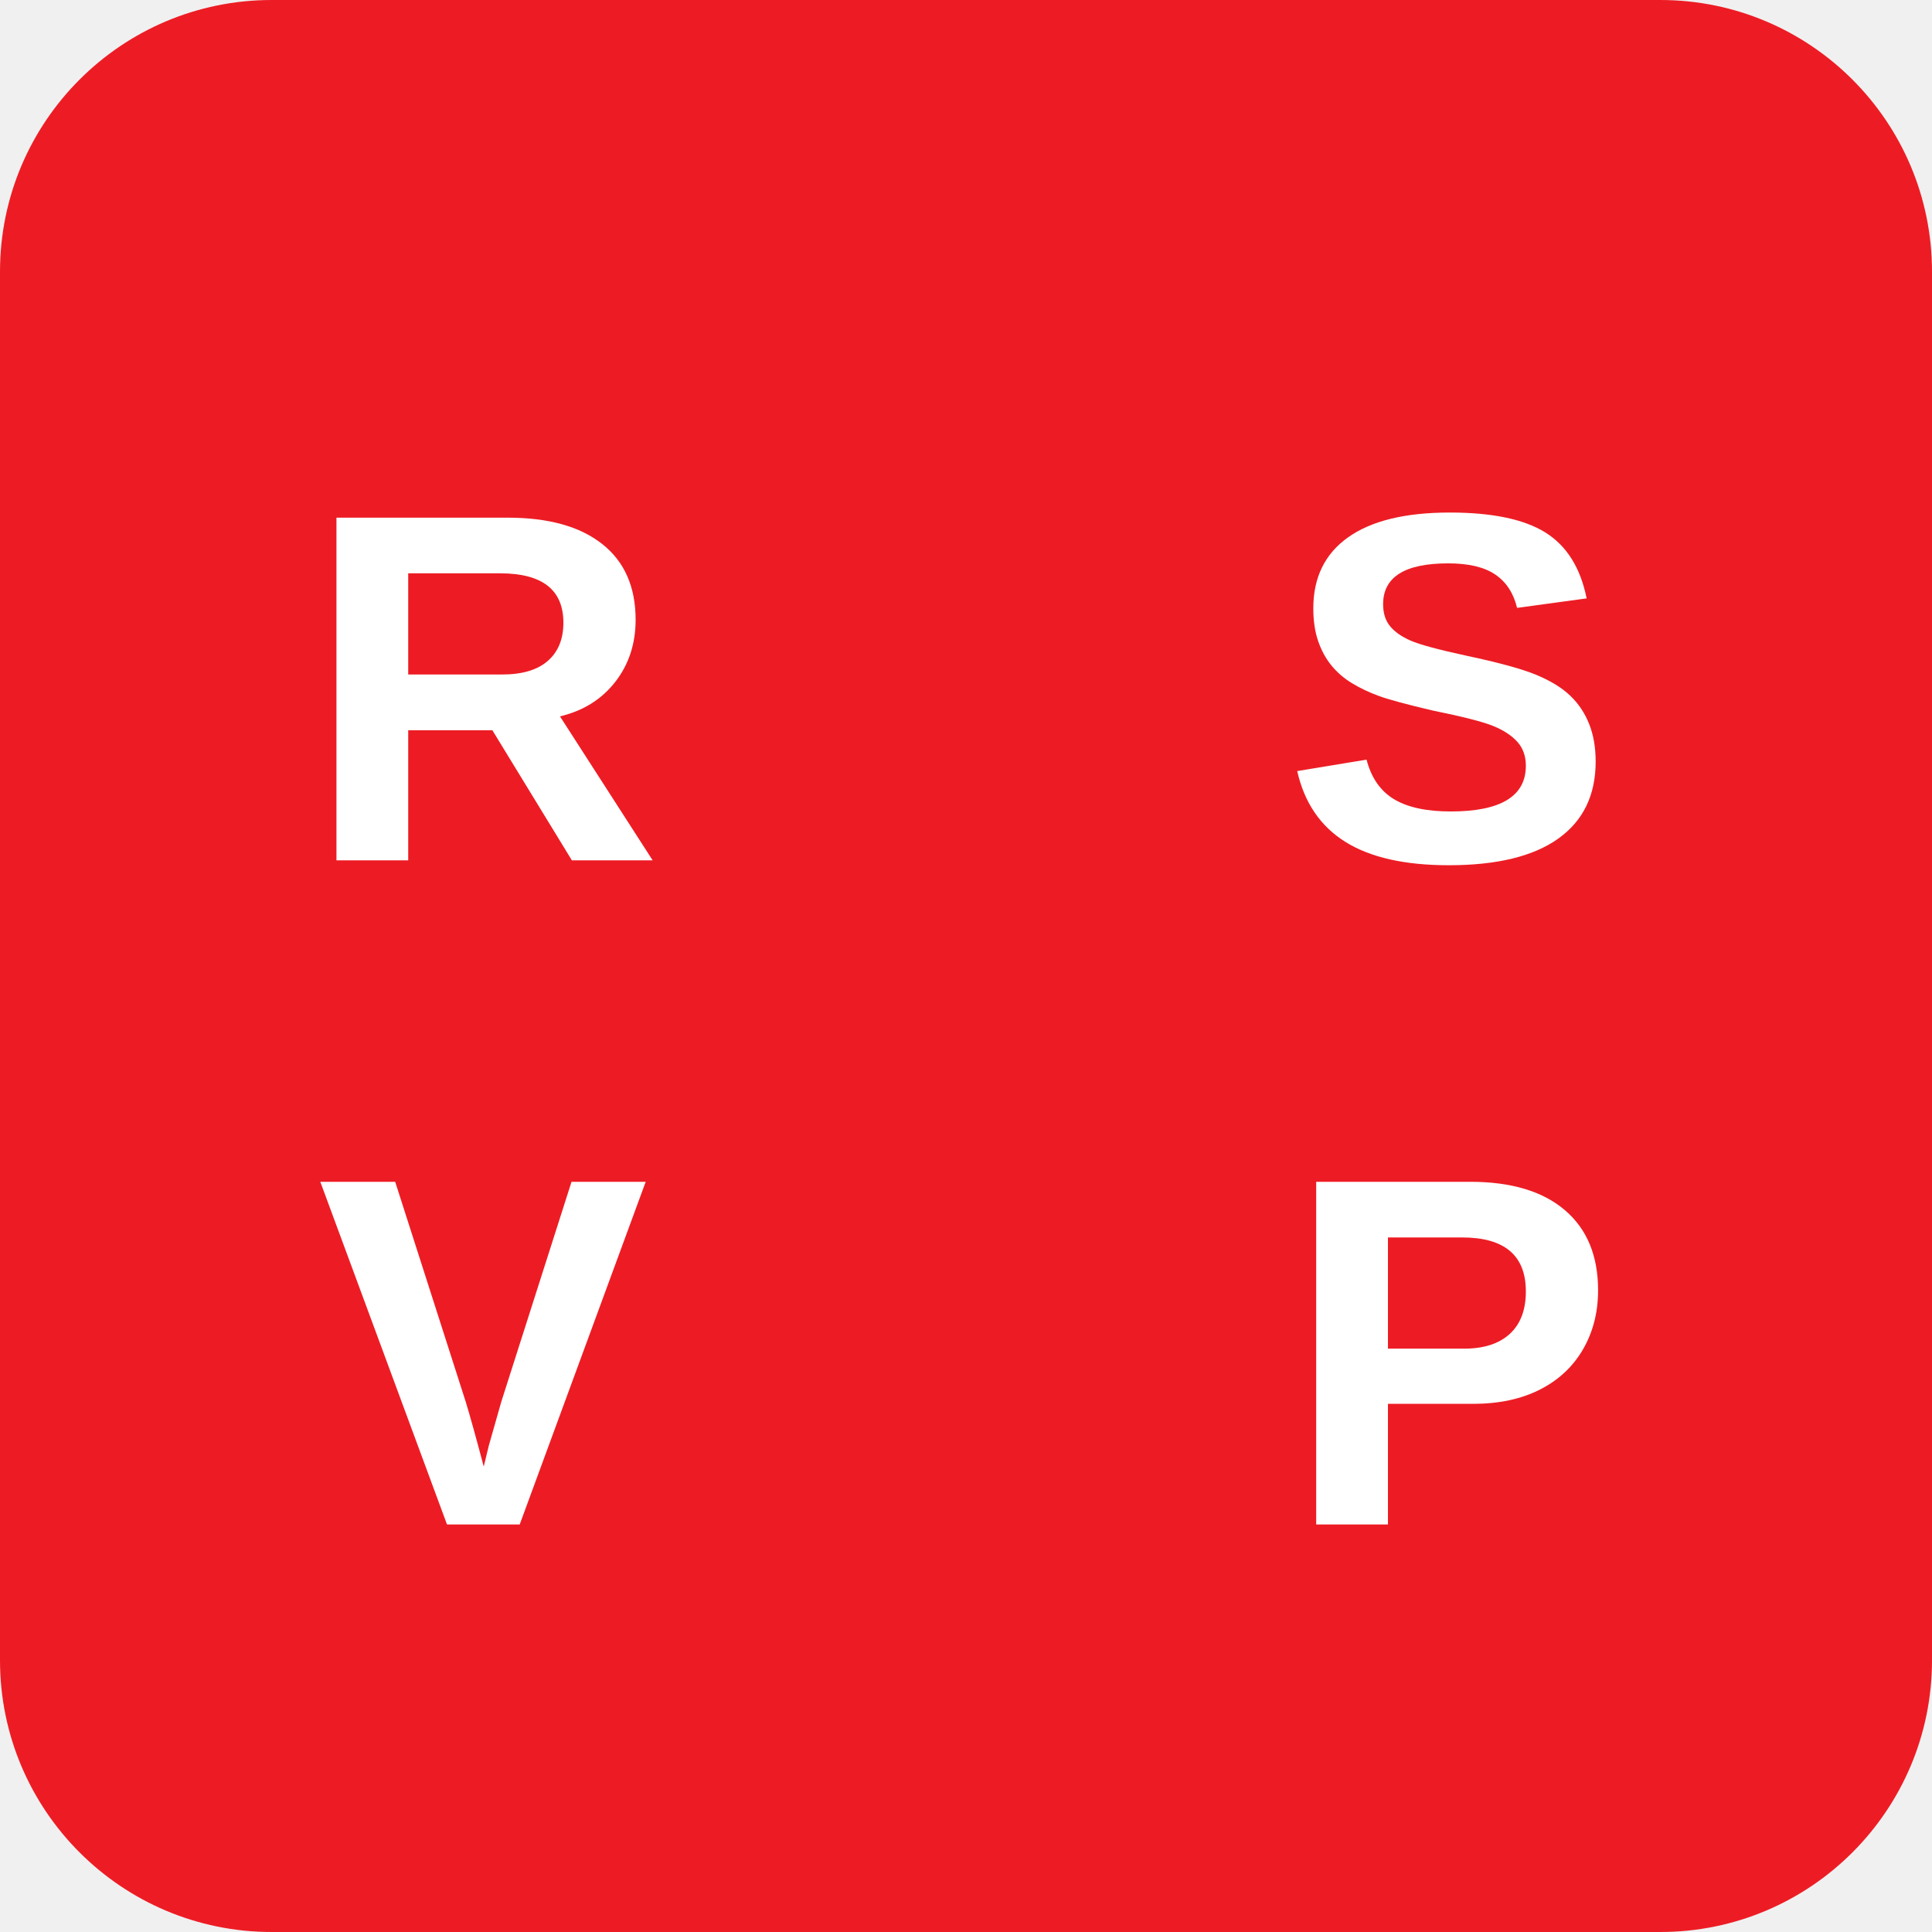
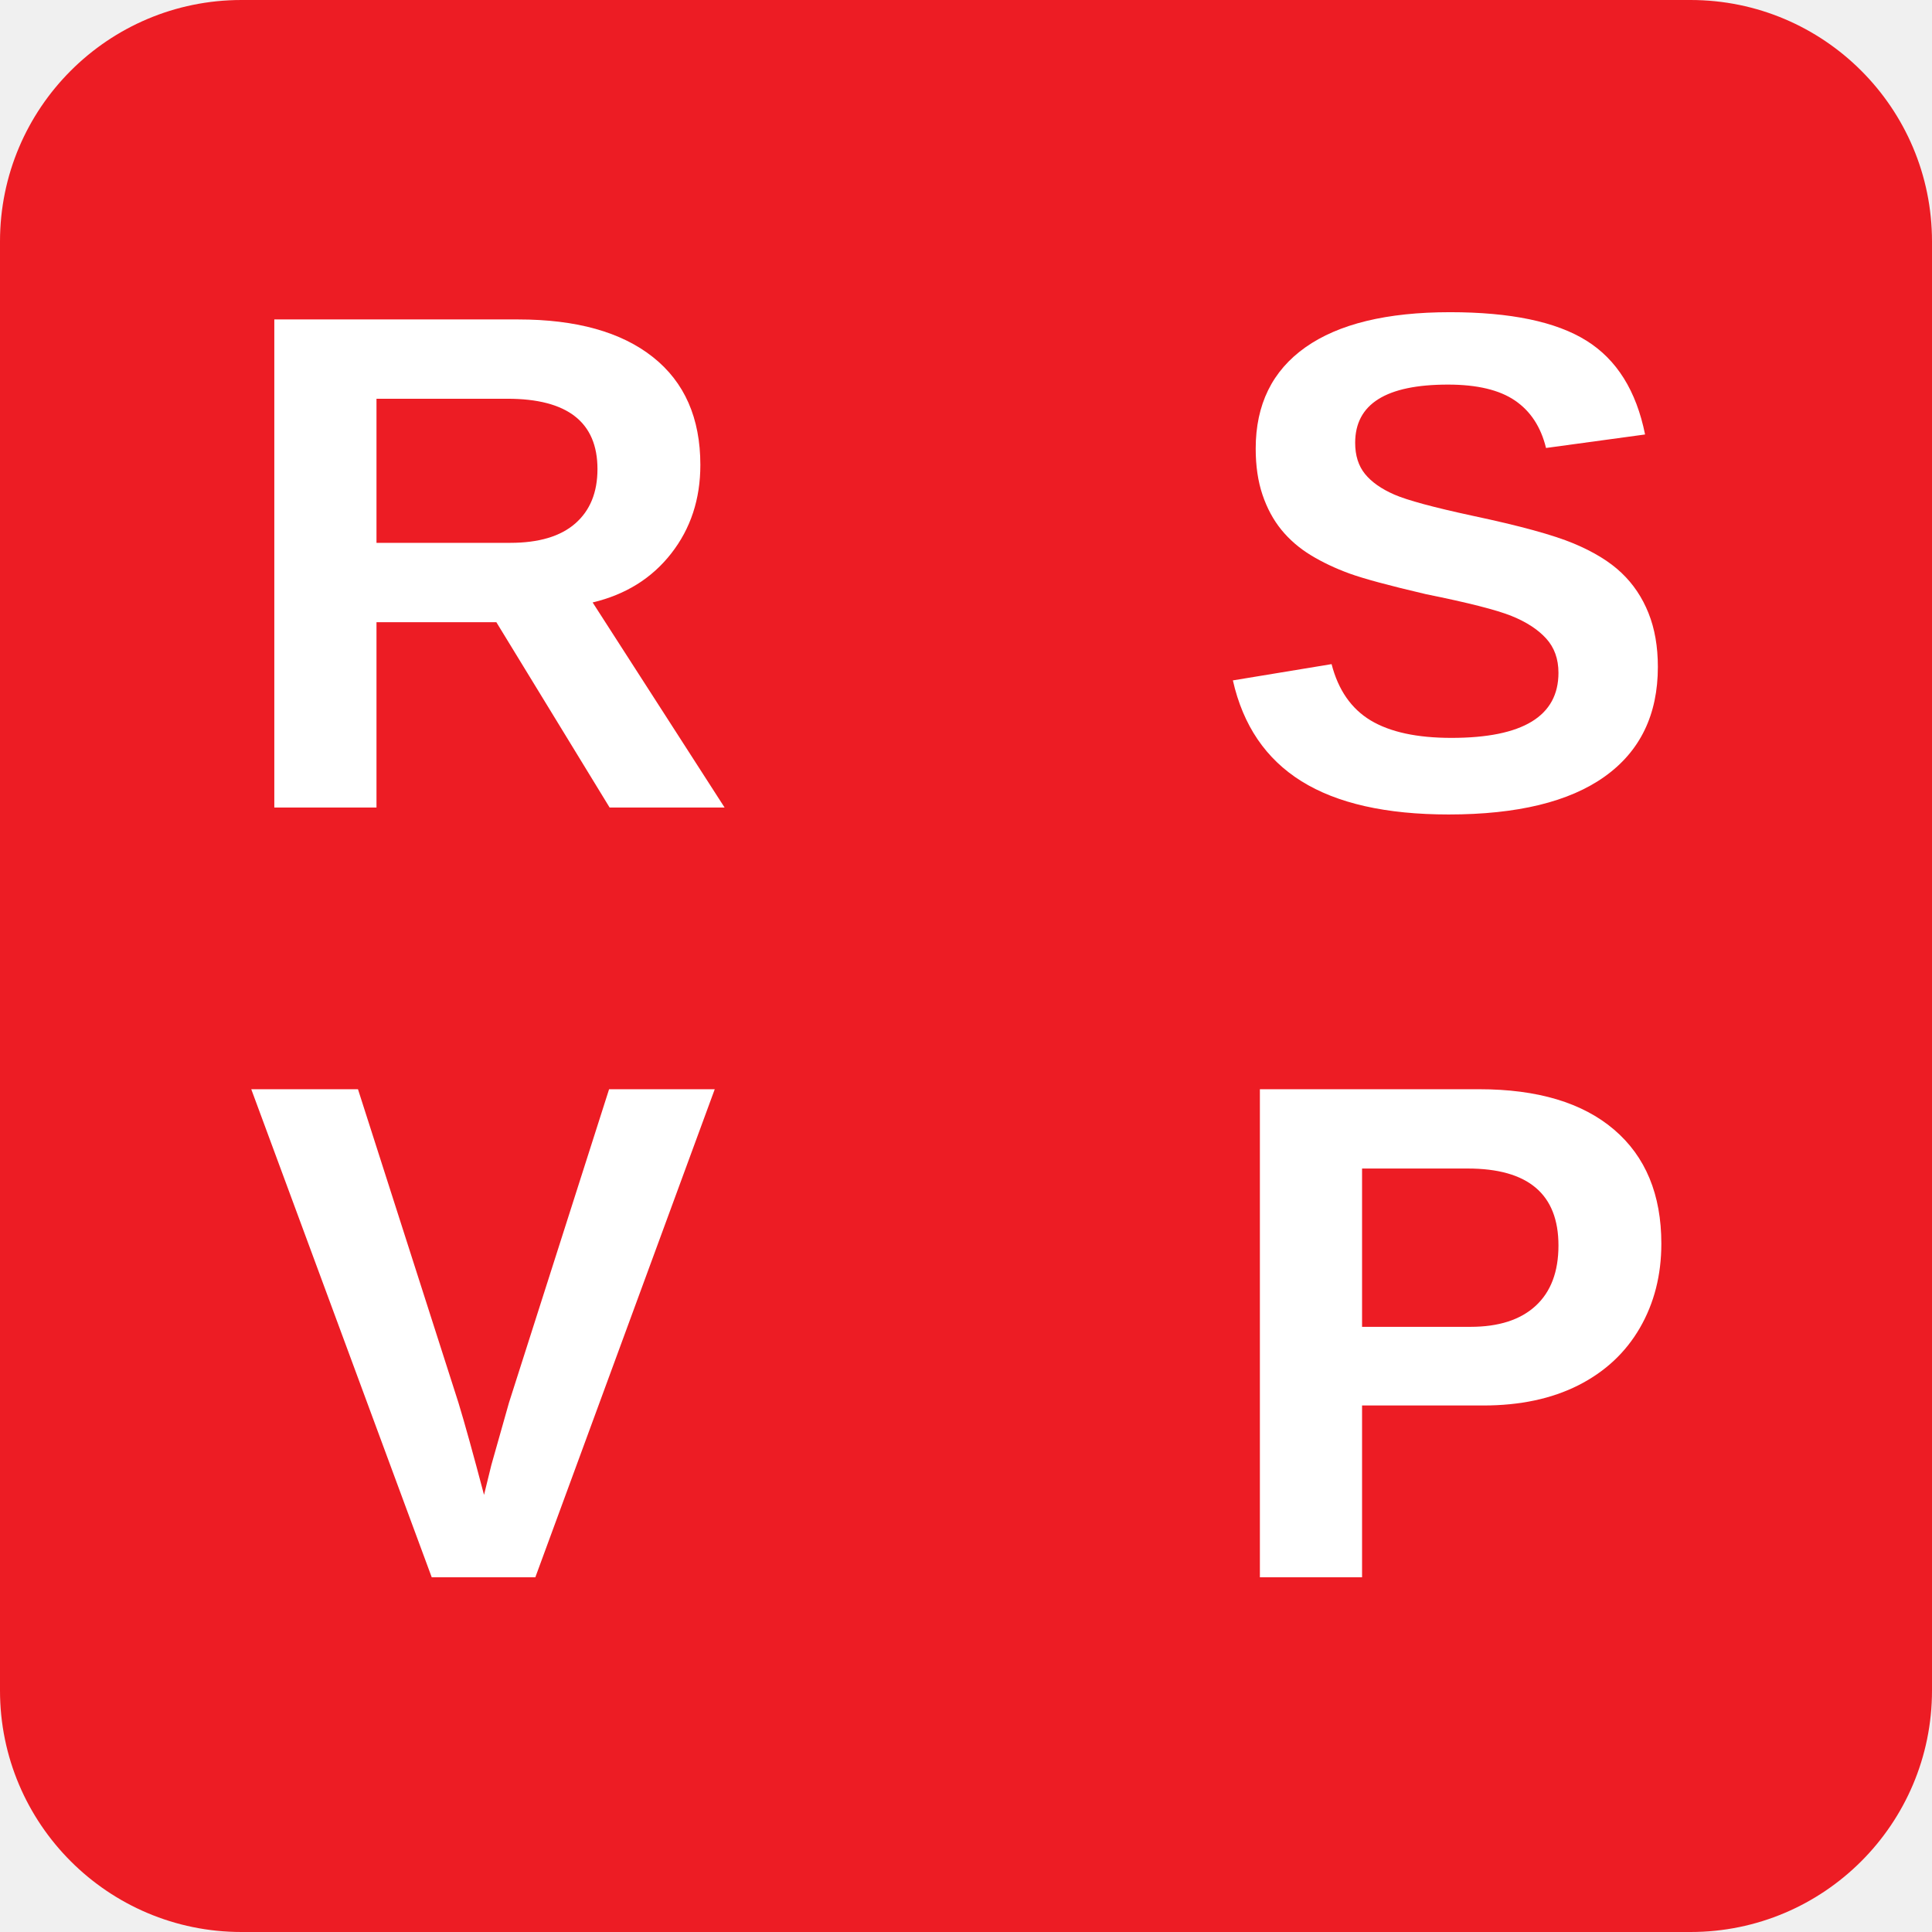
<svg xmlns="http://www.w3.org/2000/svg" viewBox="0 0 512 512" role="img" aria-label="RSVP">
-   <rect width="512" height="512" rx="72" fill="#ED1C24" />
+   <rect width="512" height="512" rx="64" fill="#ED1C24" />
  <g fill="#FFFFFF" font-family="Arial, Helvetica, sans-serif" font-weight="700">
-     <text x="128" y="228" font-size="132" text-anchor="middle">R</text>
-     <text x="384" y="228" font-size="132" text-anchor="middle">S</text>
-     <text x="128" y="404" font-size="132" text-anchor="middle">V</text>
-     <text x="384" y="404" font-size="132" text-anchor="middle">P</text>
+     <text x="128" y="214" font-size="188" text-anchor="middle">R</text>
+     <text x="384" y="214" font-size="188" text-anchor="middle">S</text>
+     <text x="128" y="418" font-size="188" text-anchor="middle">V</text>
+     <text x="384" y="418" font-size="188" text-anchor="middle">P</text>
  </g>
</svg>
